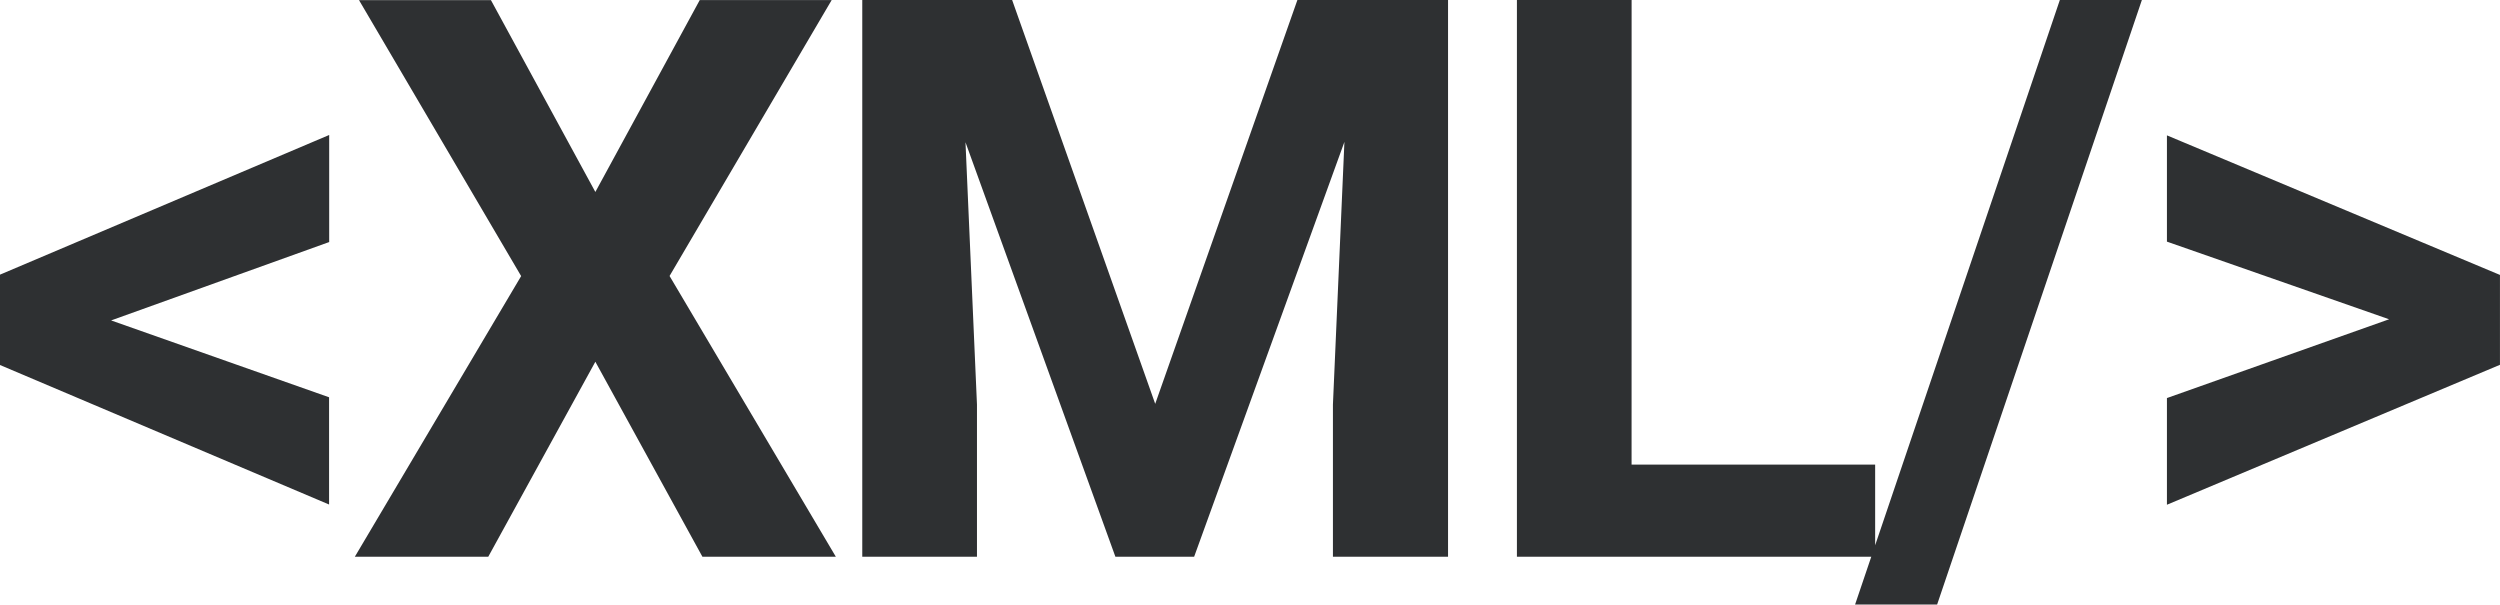
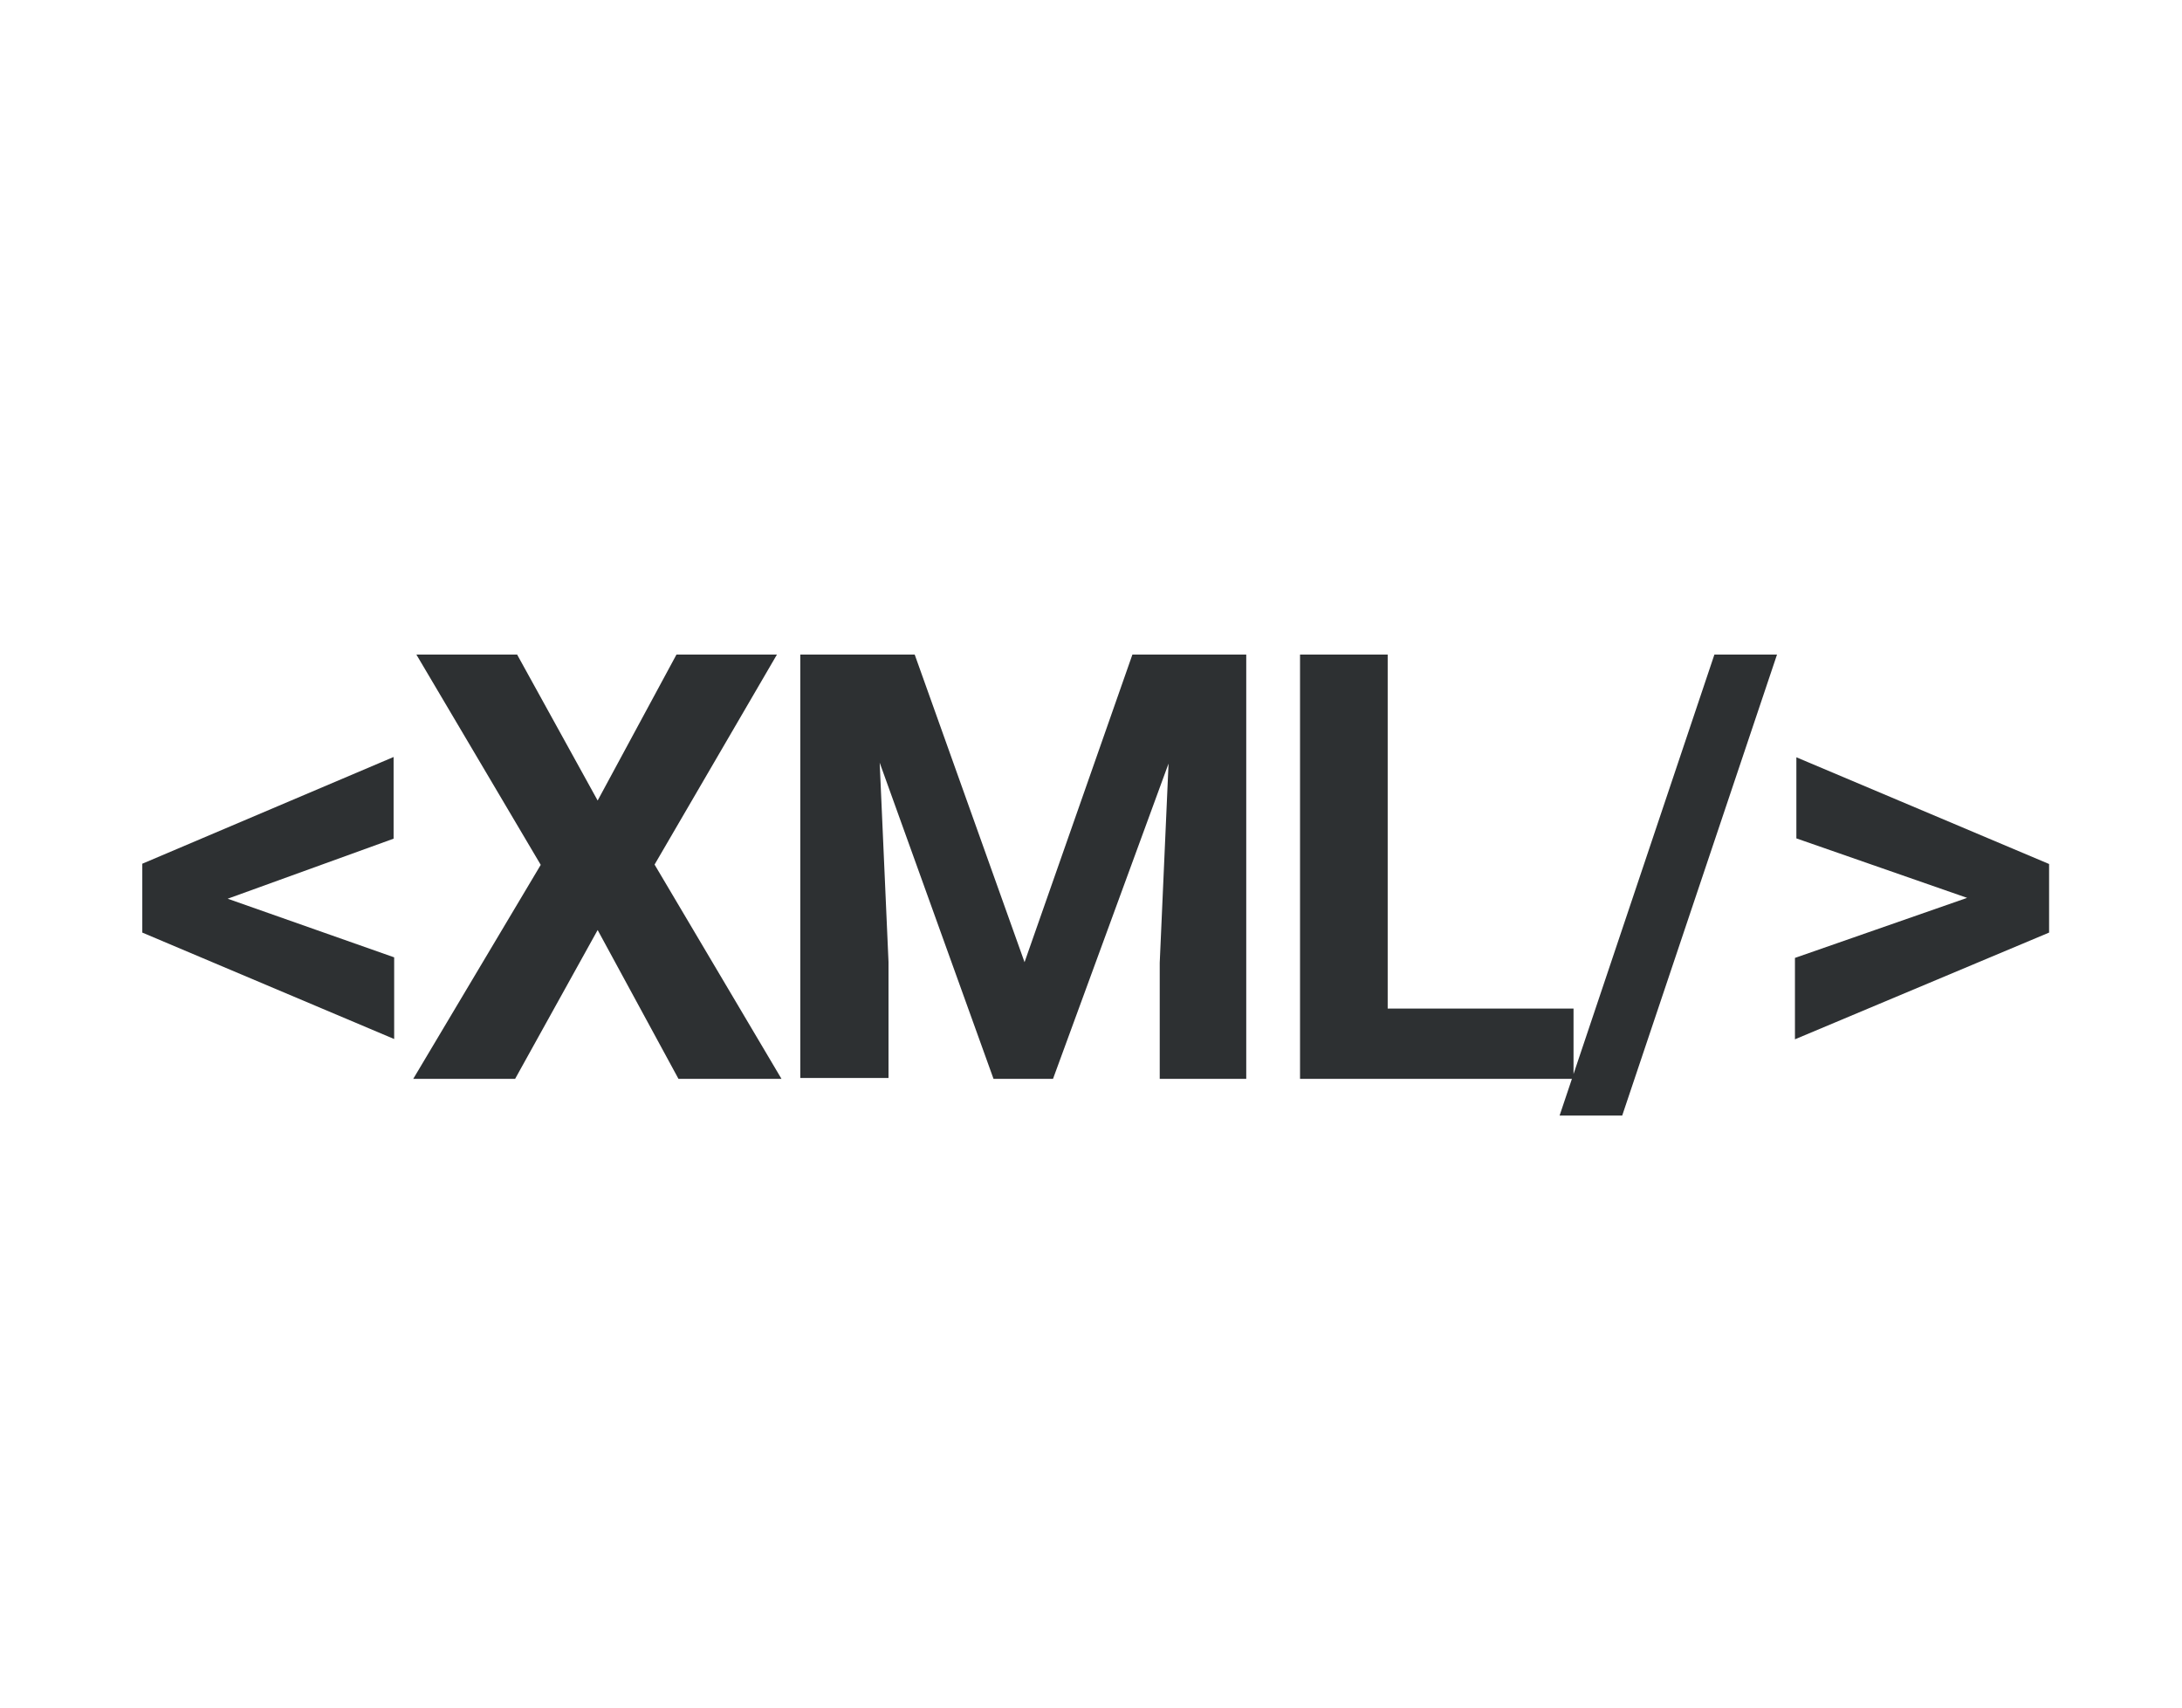
- <svg xmlns="http://www.w3.org/2000/svg" viewBox="0 0 67.044 16.212">
-   <path data-name="Tracé 11996" d="M2.98 8.593l5.845 2.061v2.876L-.004 9.787v-2.42L8.828 3.62v2.871zm12.986-3.445l2.8-5.147h3.538l-4.348 7.4 4.459 7.529h-3.578l-2.871-5.229-2.872 5.229H9.516l4.46-7.526-4.348-7.4h3.538zM27.143 0l3.837 10.83L34.793 0h4.04v14.93h-3.087v-4.081l.308-7.044-4.03 11.125h-2.112l-4.02-11.115.308 7.034v4.081h-3.076V0zm16.612 12.459h6.532v2.471H40.68V0h3.076zm8.194 3.753h-2.2L55.24 0h2.2zm12.121-7.65L58.112 6.48V3.63l8.931 3.743v2.41l-8.931 3.753v-2.861z" fill="#2e3032" />
+ <svg xmlns="http://www.w3.org/2000/svg" id="Calque_1" data-name="Calque 1" viewBox="0 0 76.67 60">
+   <defs>
+     <style>.cls-1{fill:#2d3032;}</style>
+   </defs>
+   <path id="Tracé_10738" data-name="Tracé 10738" class="cls-1" d="M8,31.58l5.85,2.06v2.87L5,32.77V30.35l8.83-3.75v2.87Zm13-3.45L23.77,23H27.3L23,30.38l4.46,7.53H23.84L21,32.68,18.1,37.91H14.52L19,30.39,14.63,23h3.54ZM32.14,23,36,33.81,39.79,23h4V37.91H40.75V33.83l.31-7L37,37.91H34.91l-4-11.11.31,7v4.08H28.12V23ZM48.76,35.44h6.53v2.47H45.68V23h3.08ZM57,39.2h-2.2L60.24,23h2.2Zm12.12-7.65-6-2.09V26.61L72,30.36v2.41l-8.93,3.75V33.66Z" />
</svg>
